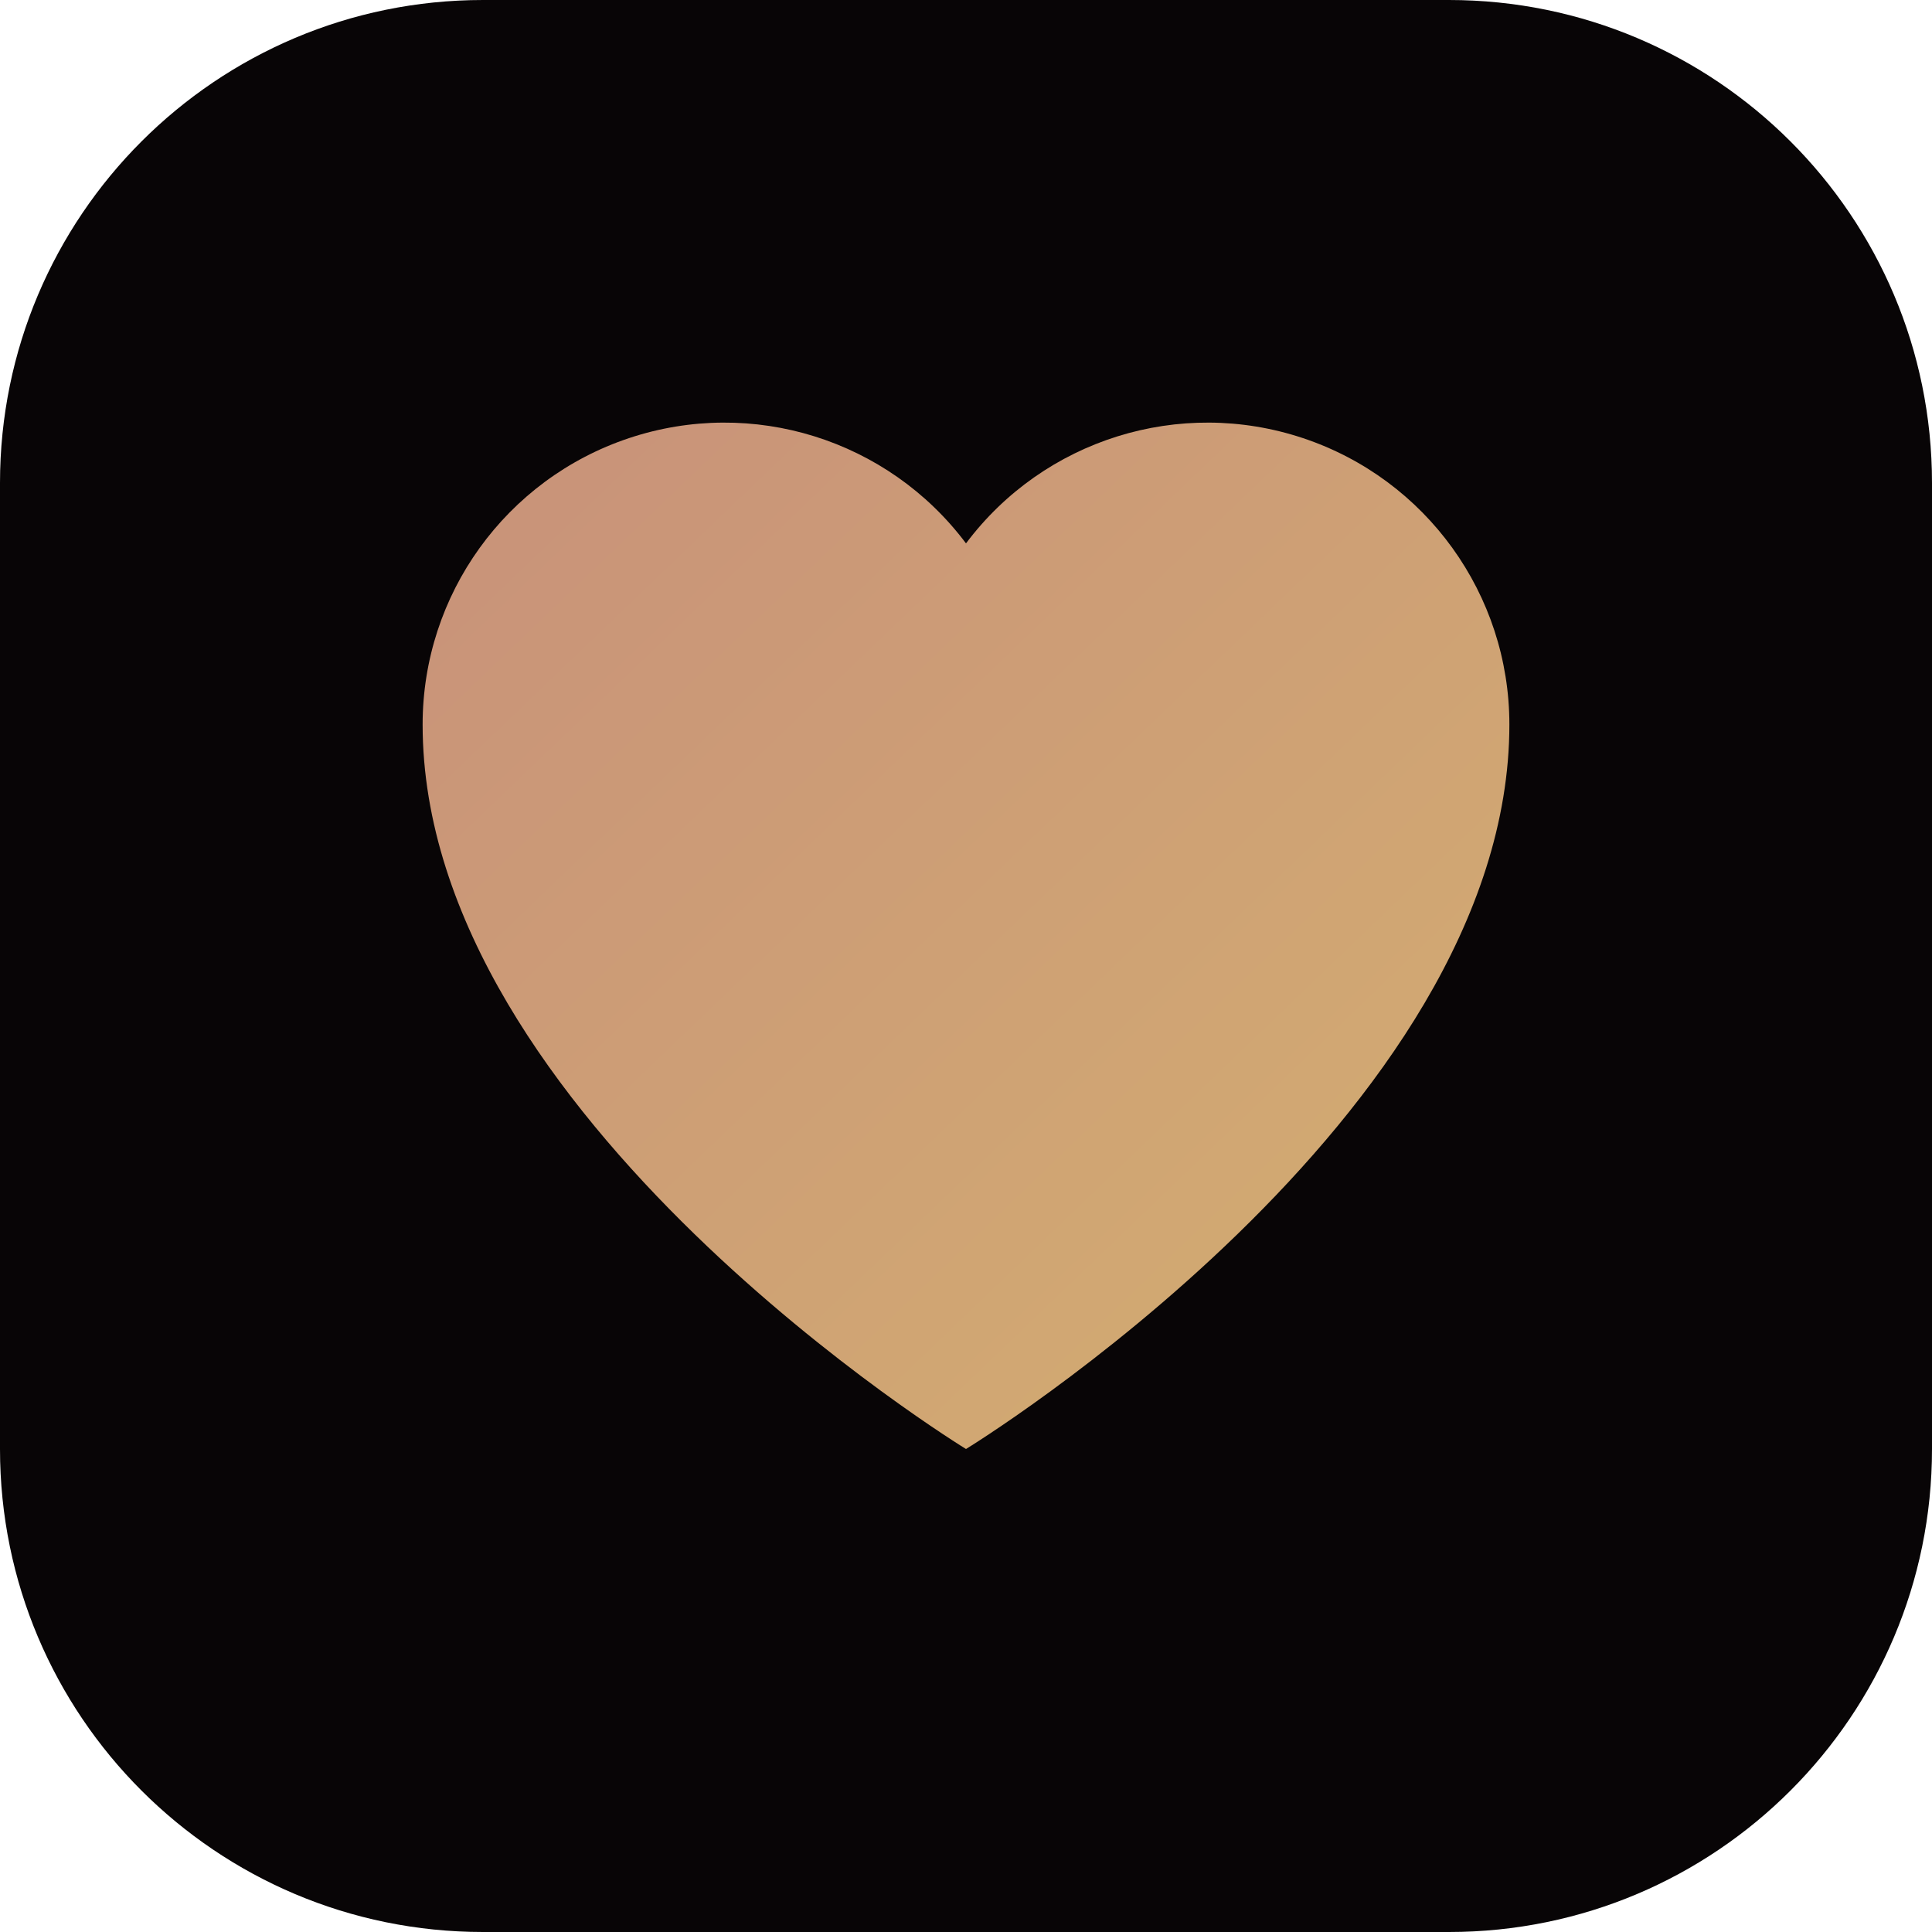
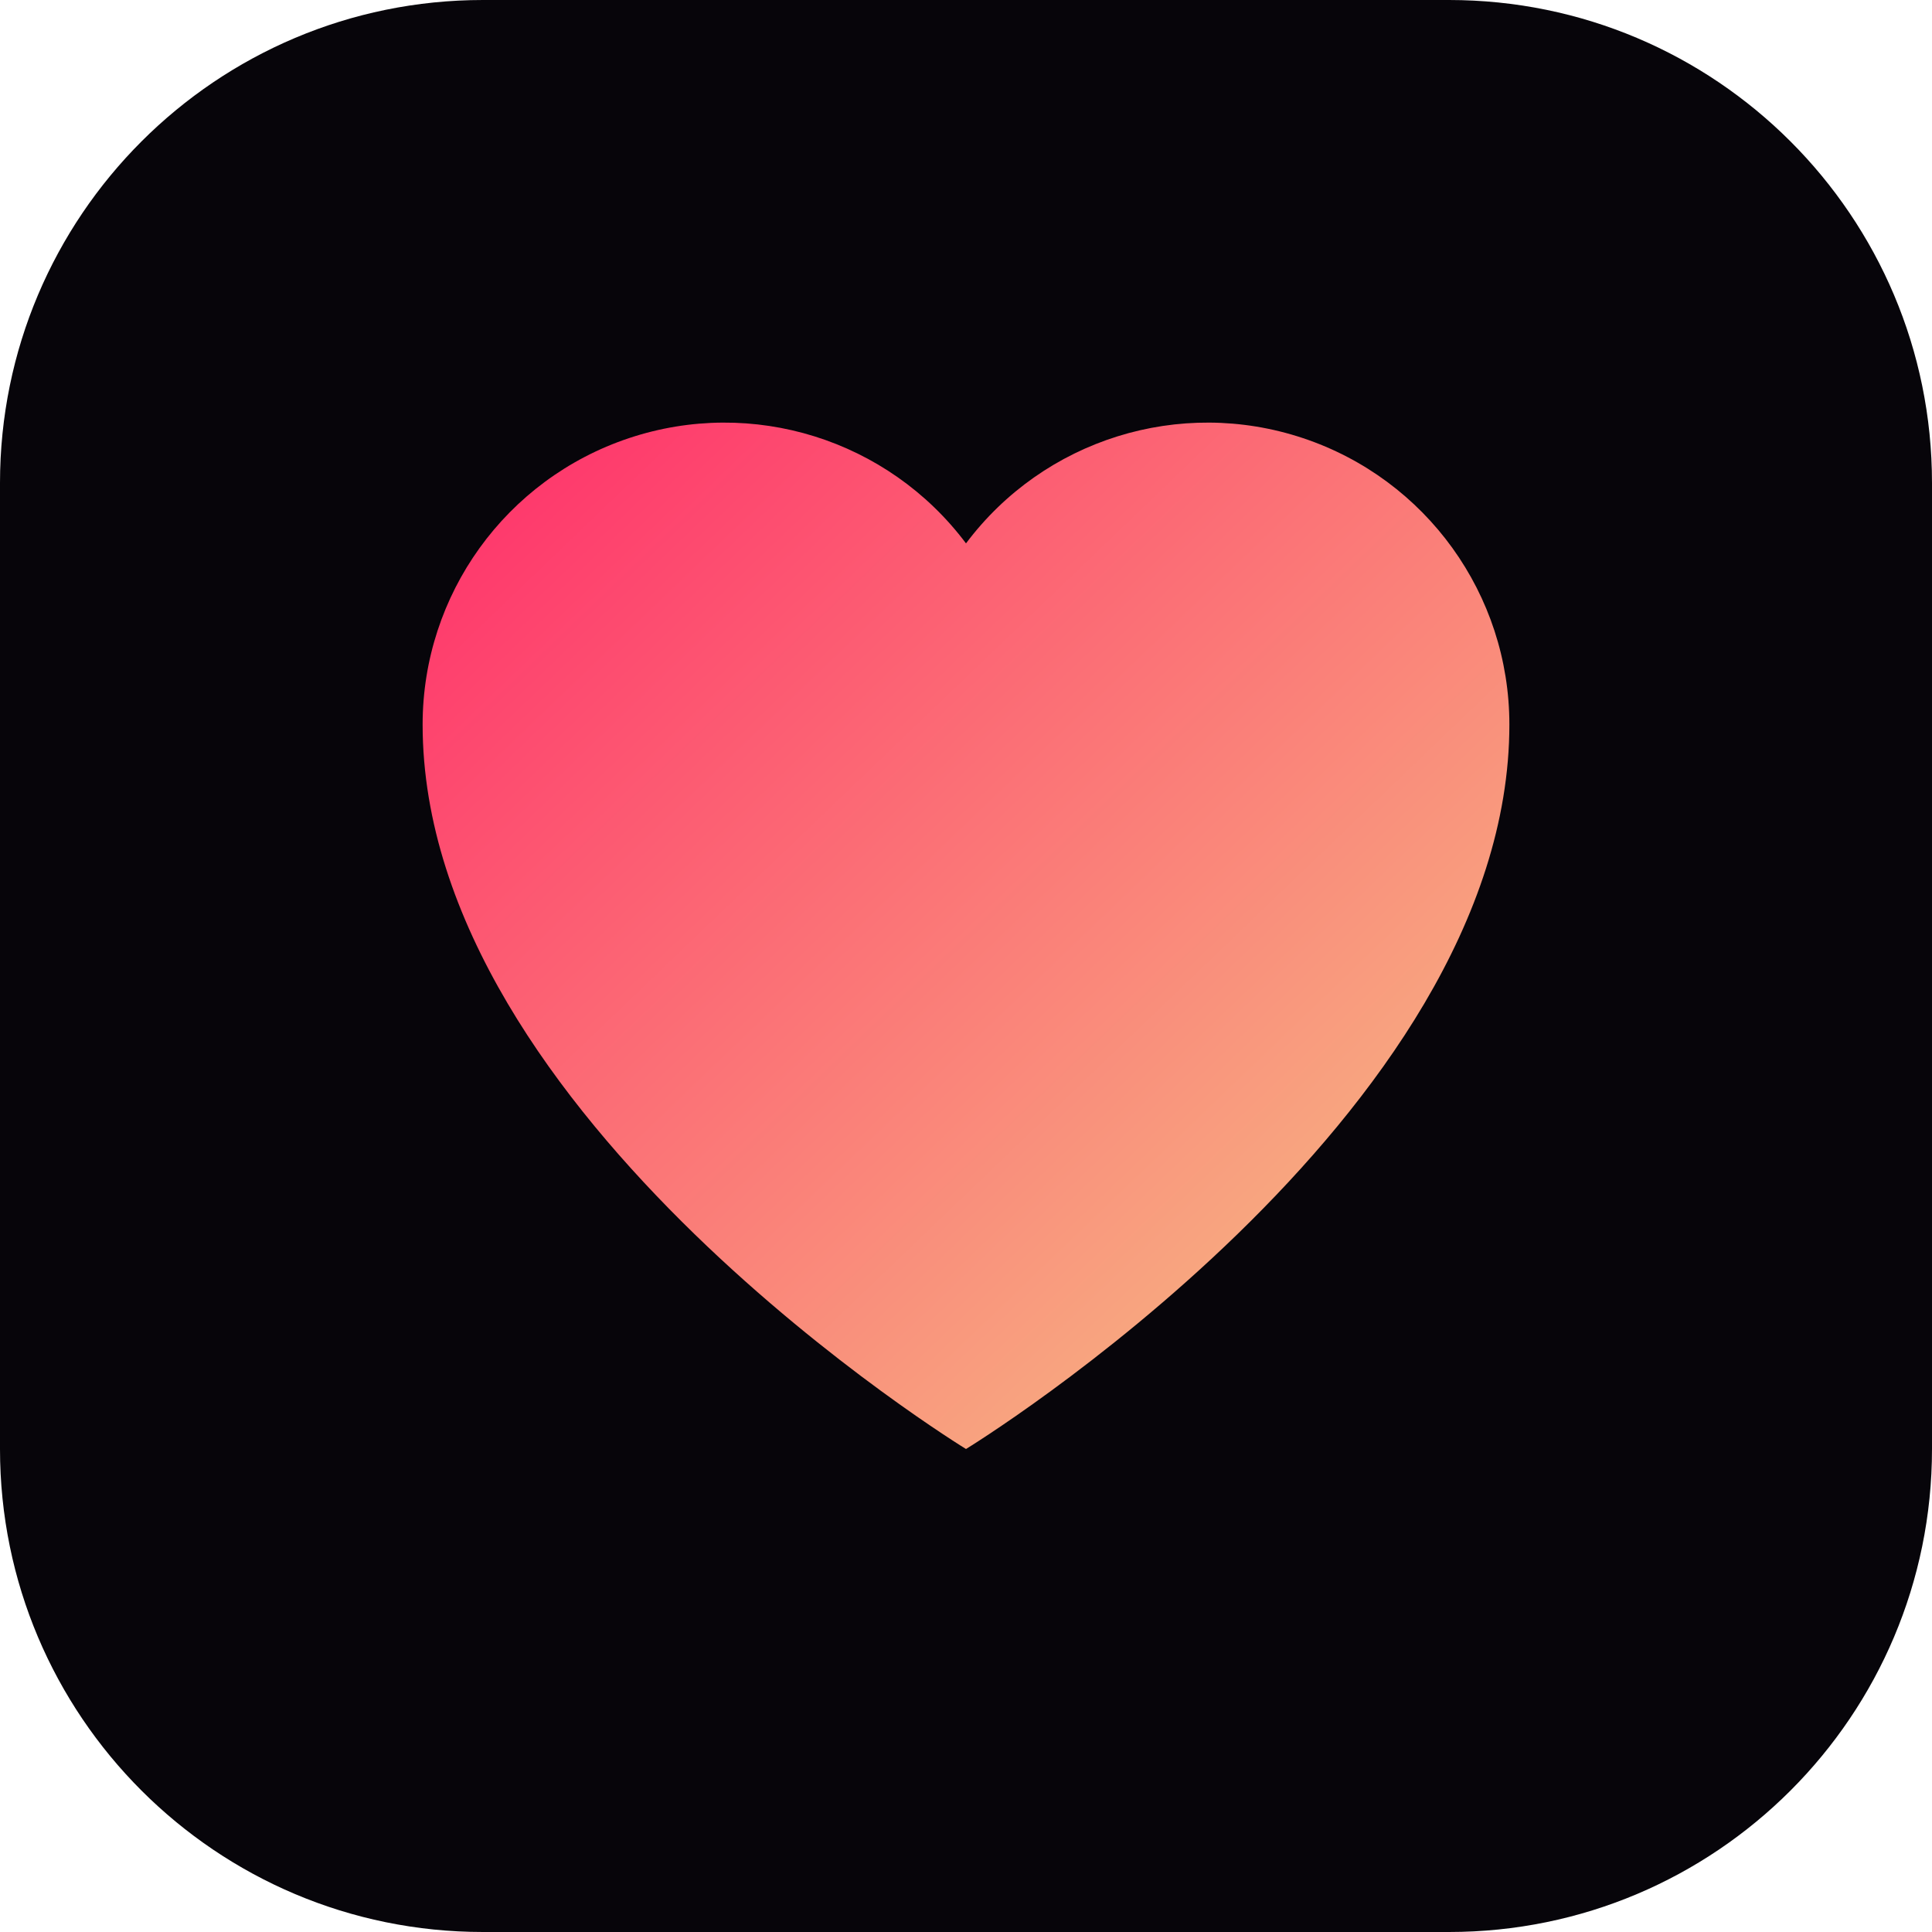
<svg xmlns="http://www.w3.org/2000/svg" viewBox="0 0 32 32" width="32" height="32">
  <defs>
    <linearGradient id="g" x1="0%" y1="0%" x2="100%" y2="100%">
-       <stop offset="0%" stop-color="#C8917A" />
-       <stop offset="100%" stop-color="#D4AF70" />
+       <stop offset="0%" stop-color="#ff2d6a" />
+       <stop offset="100%" stop-color="#f6c986" />
    </linearGradient>
  </defs>
-   <rect width="32" height="32" rx="8" fill="#080506" />
+   <rect width="32" height="32" rx="8" fill="#07050a" />
  <path d="M16 24s-9-5.5-9-12a5 5 0 0 1 9-3 5 5 0 0 1 9 3c0 6.5-9 12-9 12z" fill="url(#g)" />
</svg>
